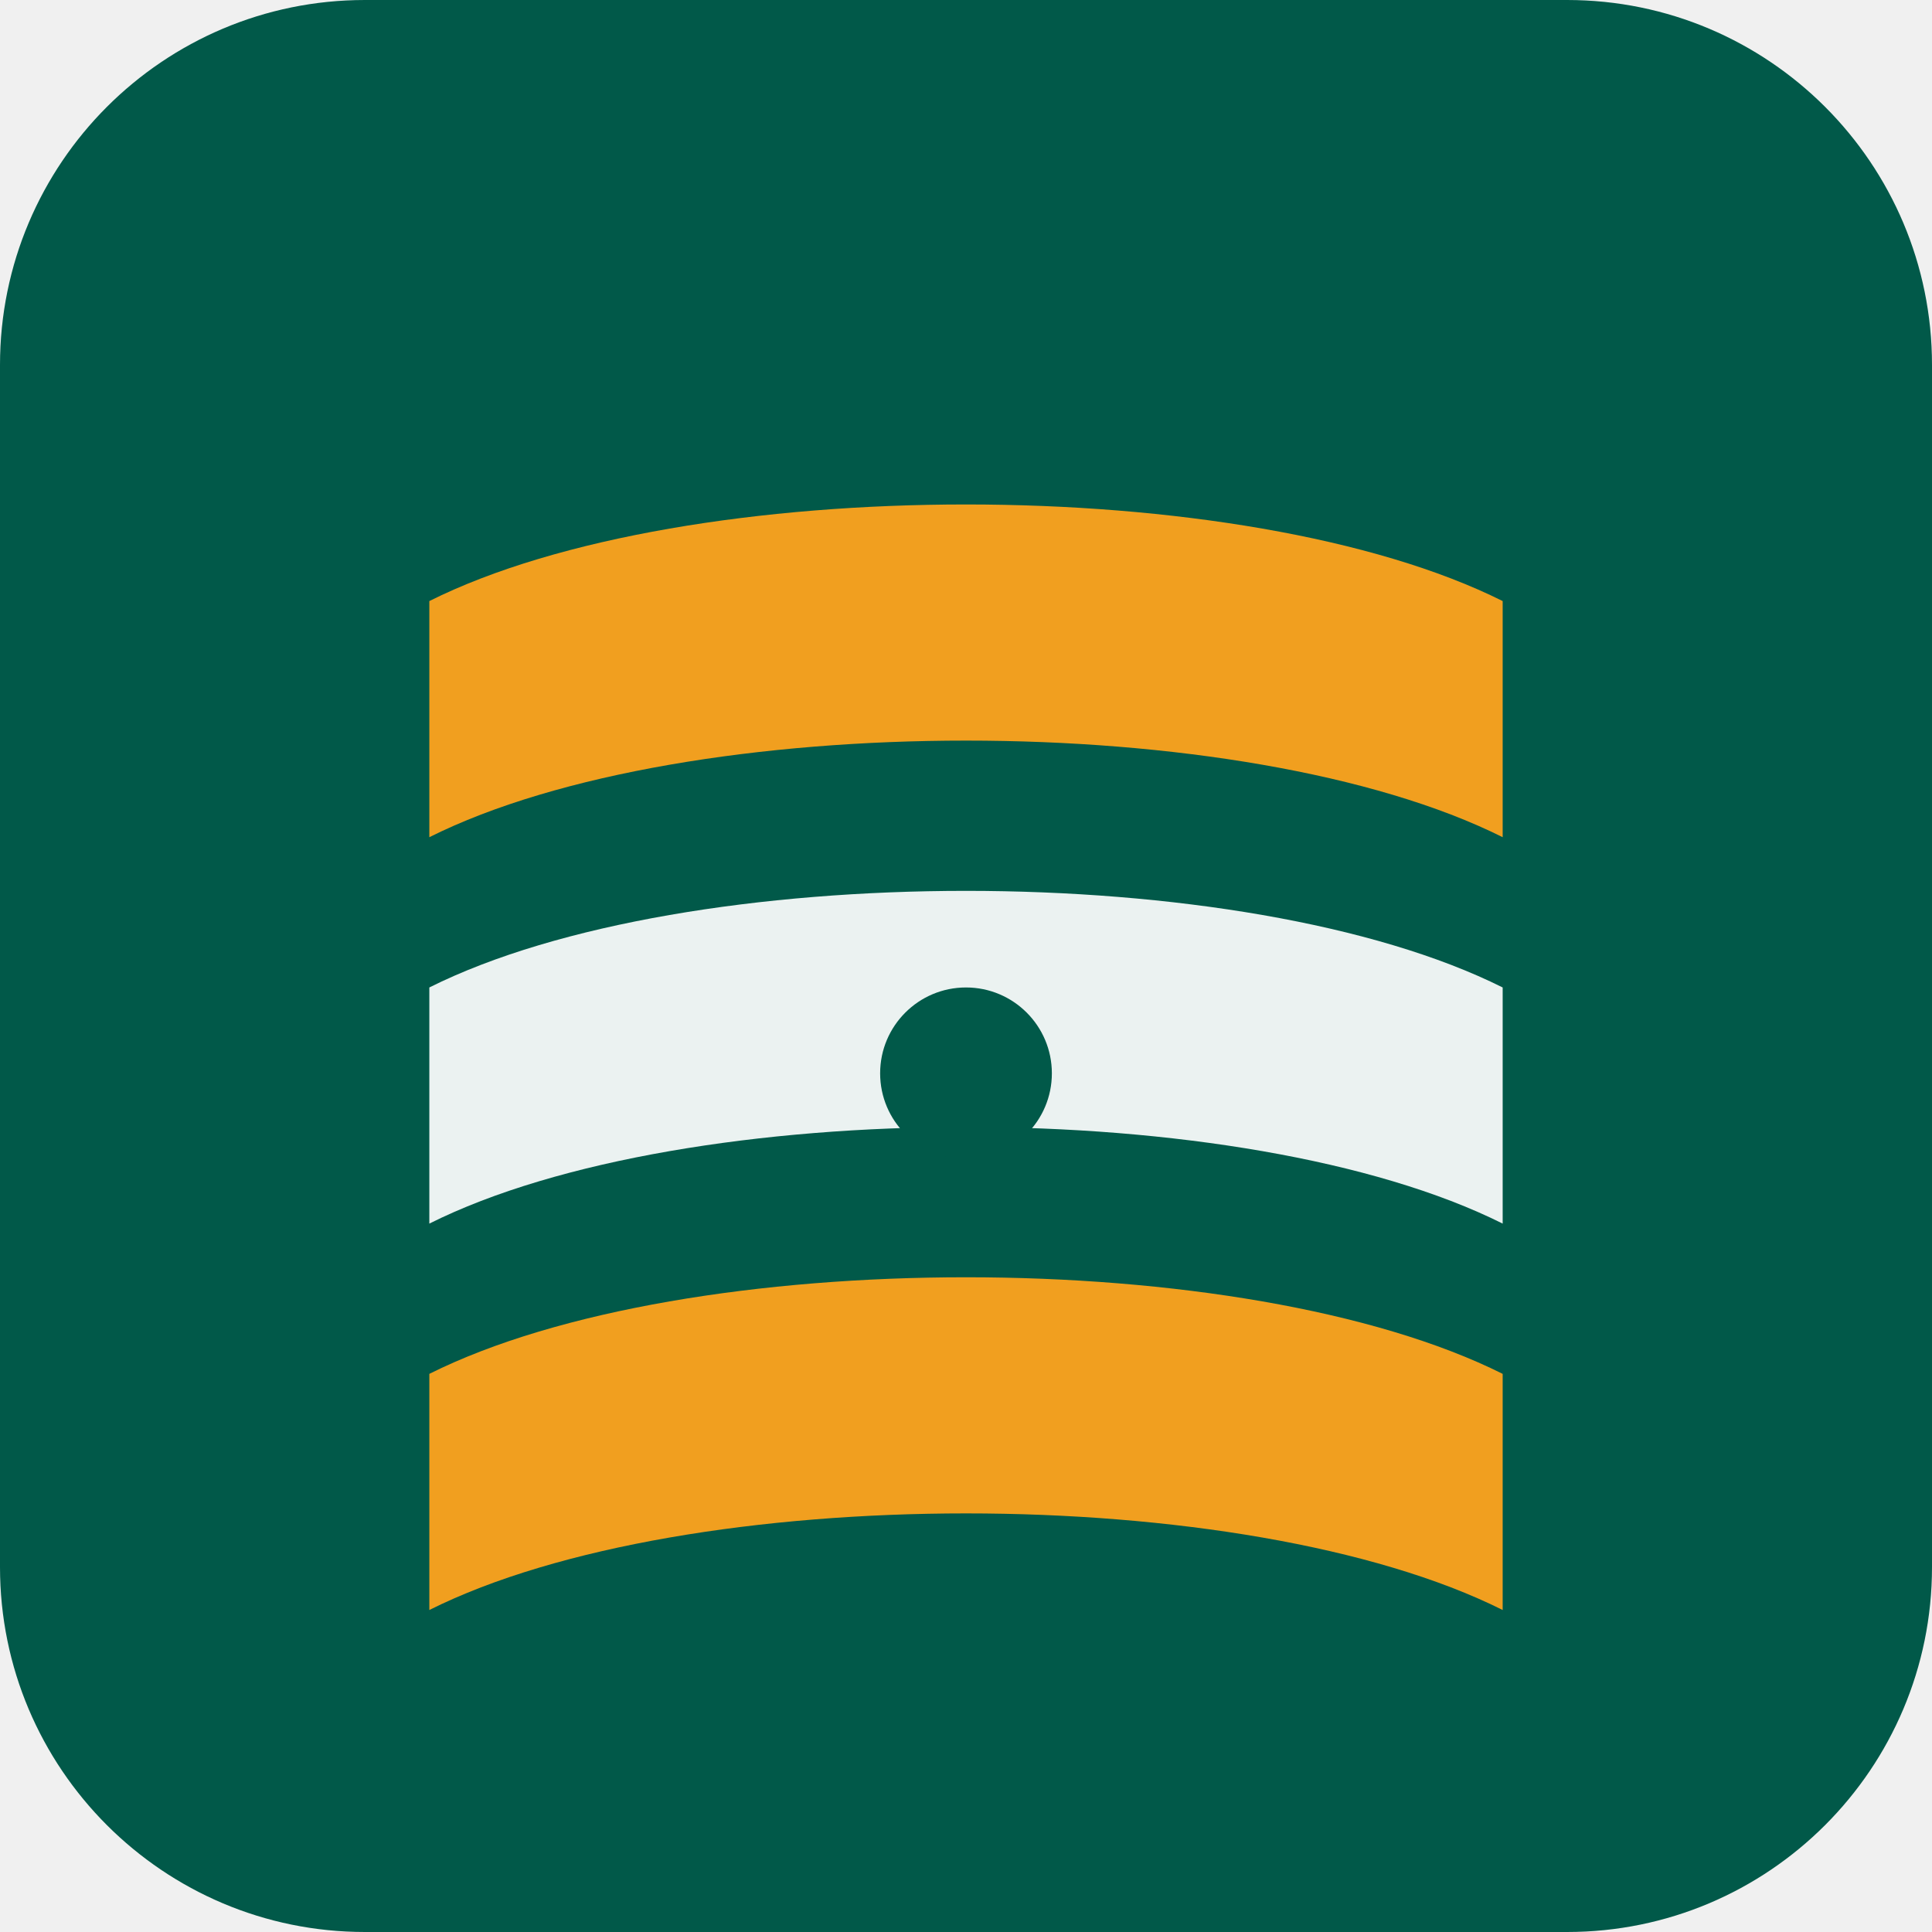
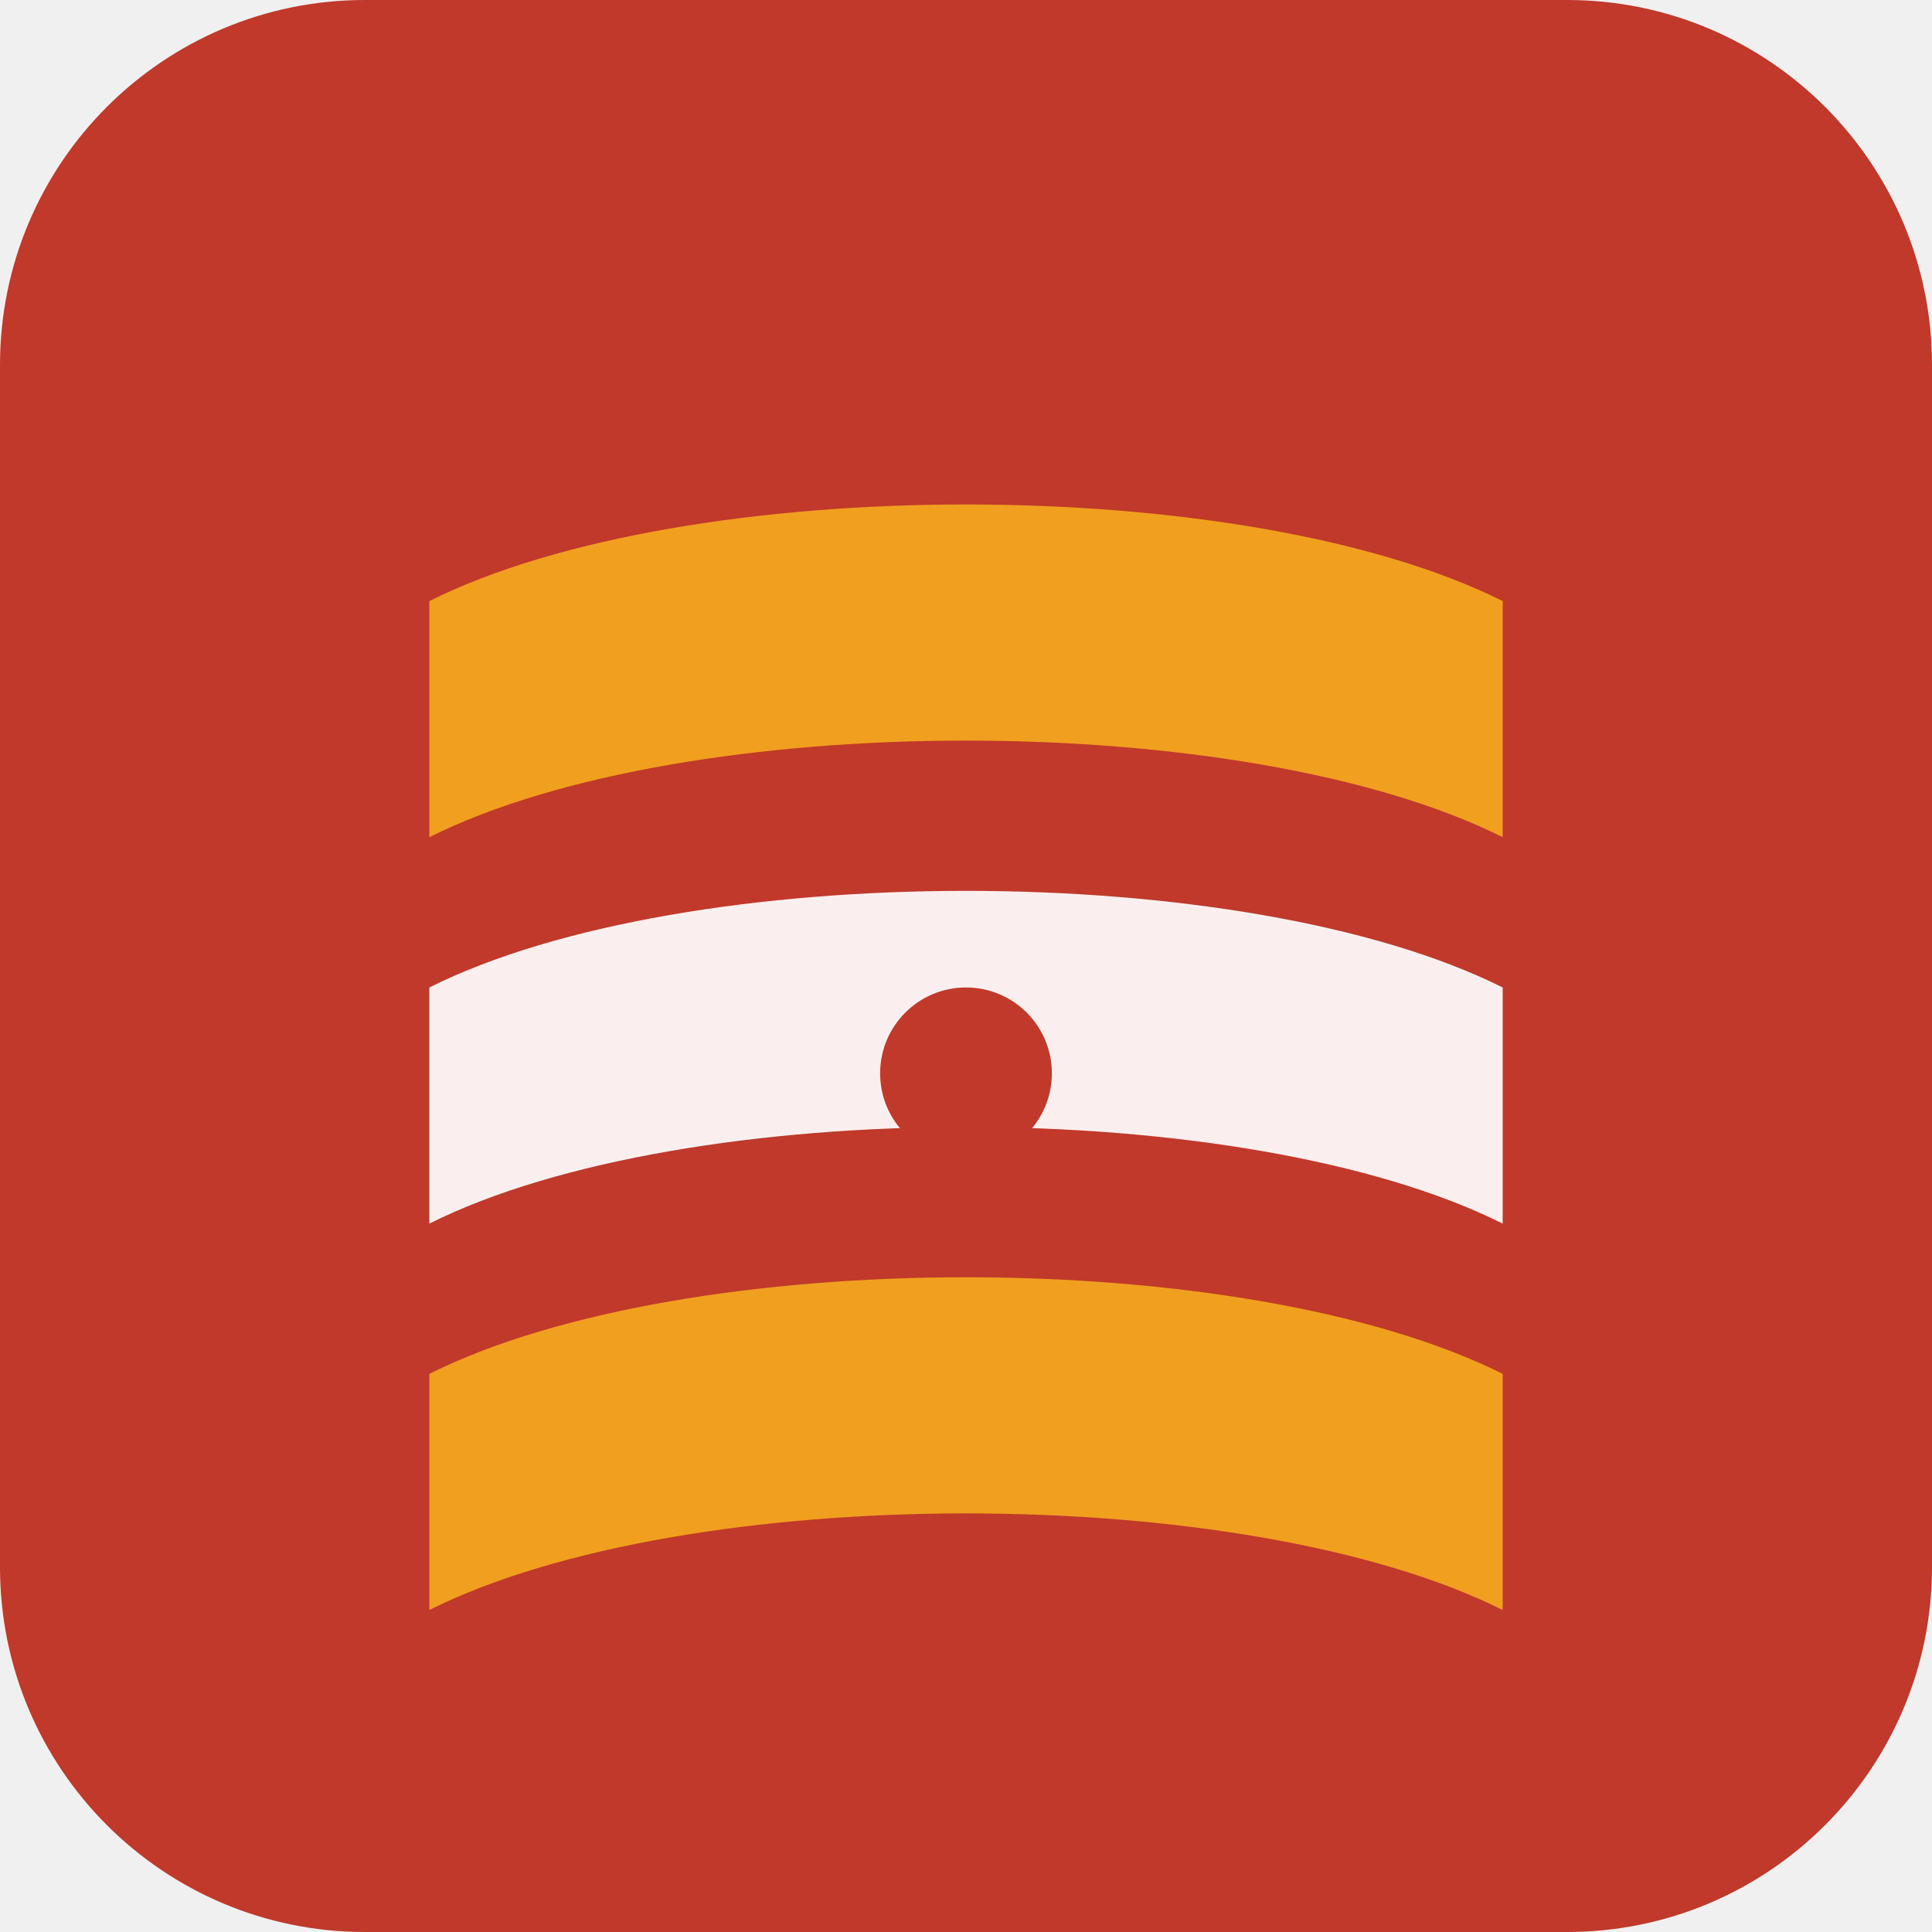
<svg xmlns="http://www.w3.org/2000/svg" viewBox="0 0 180 180">
-   <rect width="180" height="180" rx="34" fill="#015949" />
+   <rect width="180" height="180" rx="34" fill="#c0392b" />
  <path d="M40 56 C64 44, 116 44, 140 56 L140 78 C116 66, 64 66, 40 78 Z" fill="#f19f1f" />
  <path d="M40 92 C64 80, 116 80, 140 92 L140 114 C116 102, 64 102, 40 114 Z" fill="#ffffff" opacity="0.92" />
  <path d="M40 128 C64 116, 116 116, 140 128 L140 150 C116 138, 64 138, 40 150 Z" fill="#f19f1f" />
-   <circle cx="90" cy="100" r="8" fill="#015949" />
+   <circle cx="90" cy="100" r="8" fill="#c0392b" />
</svg>
